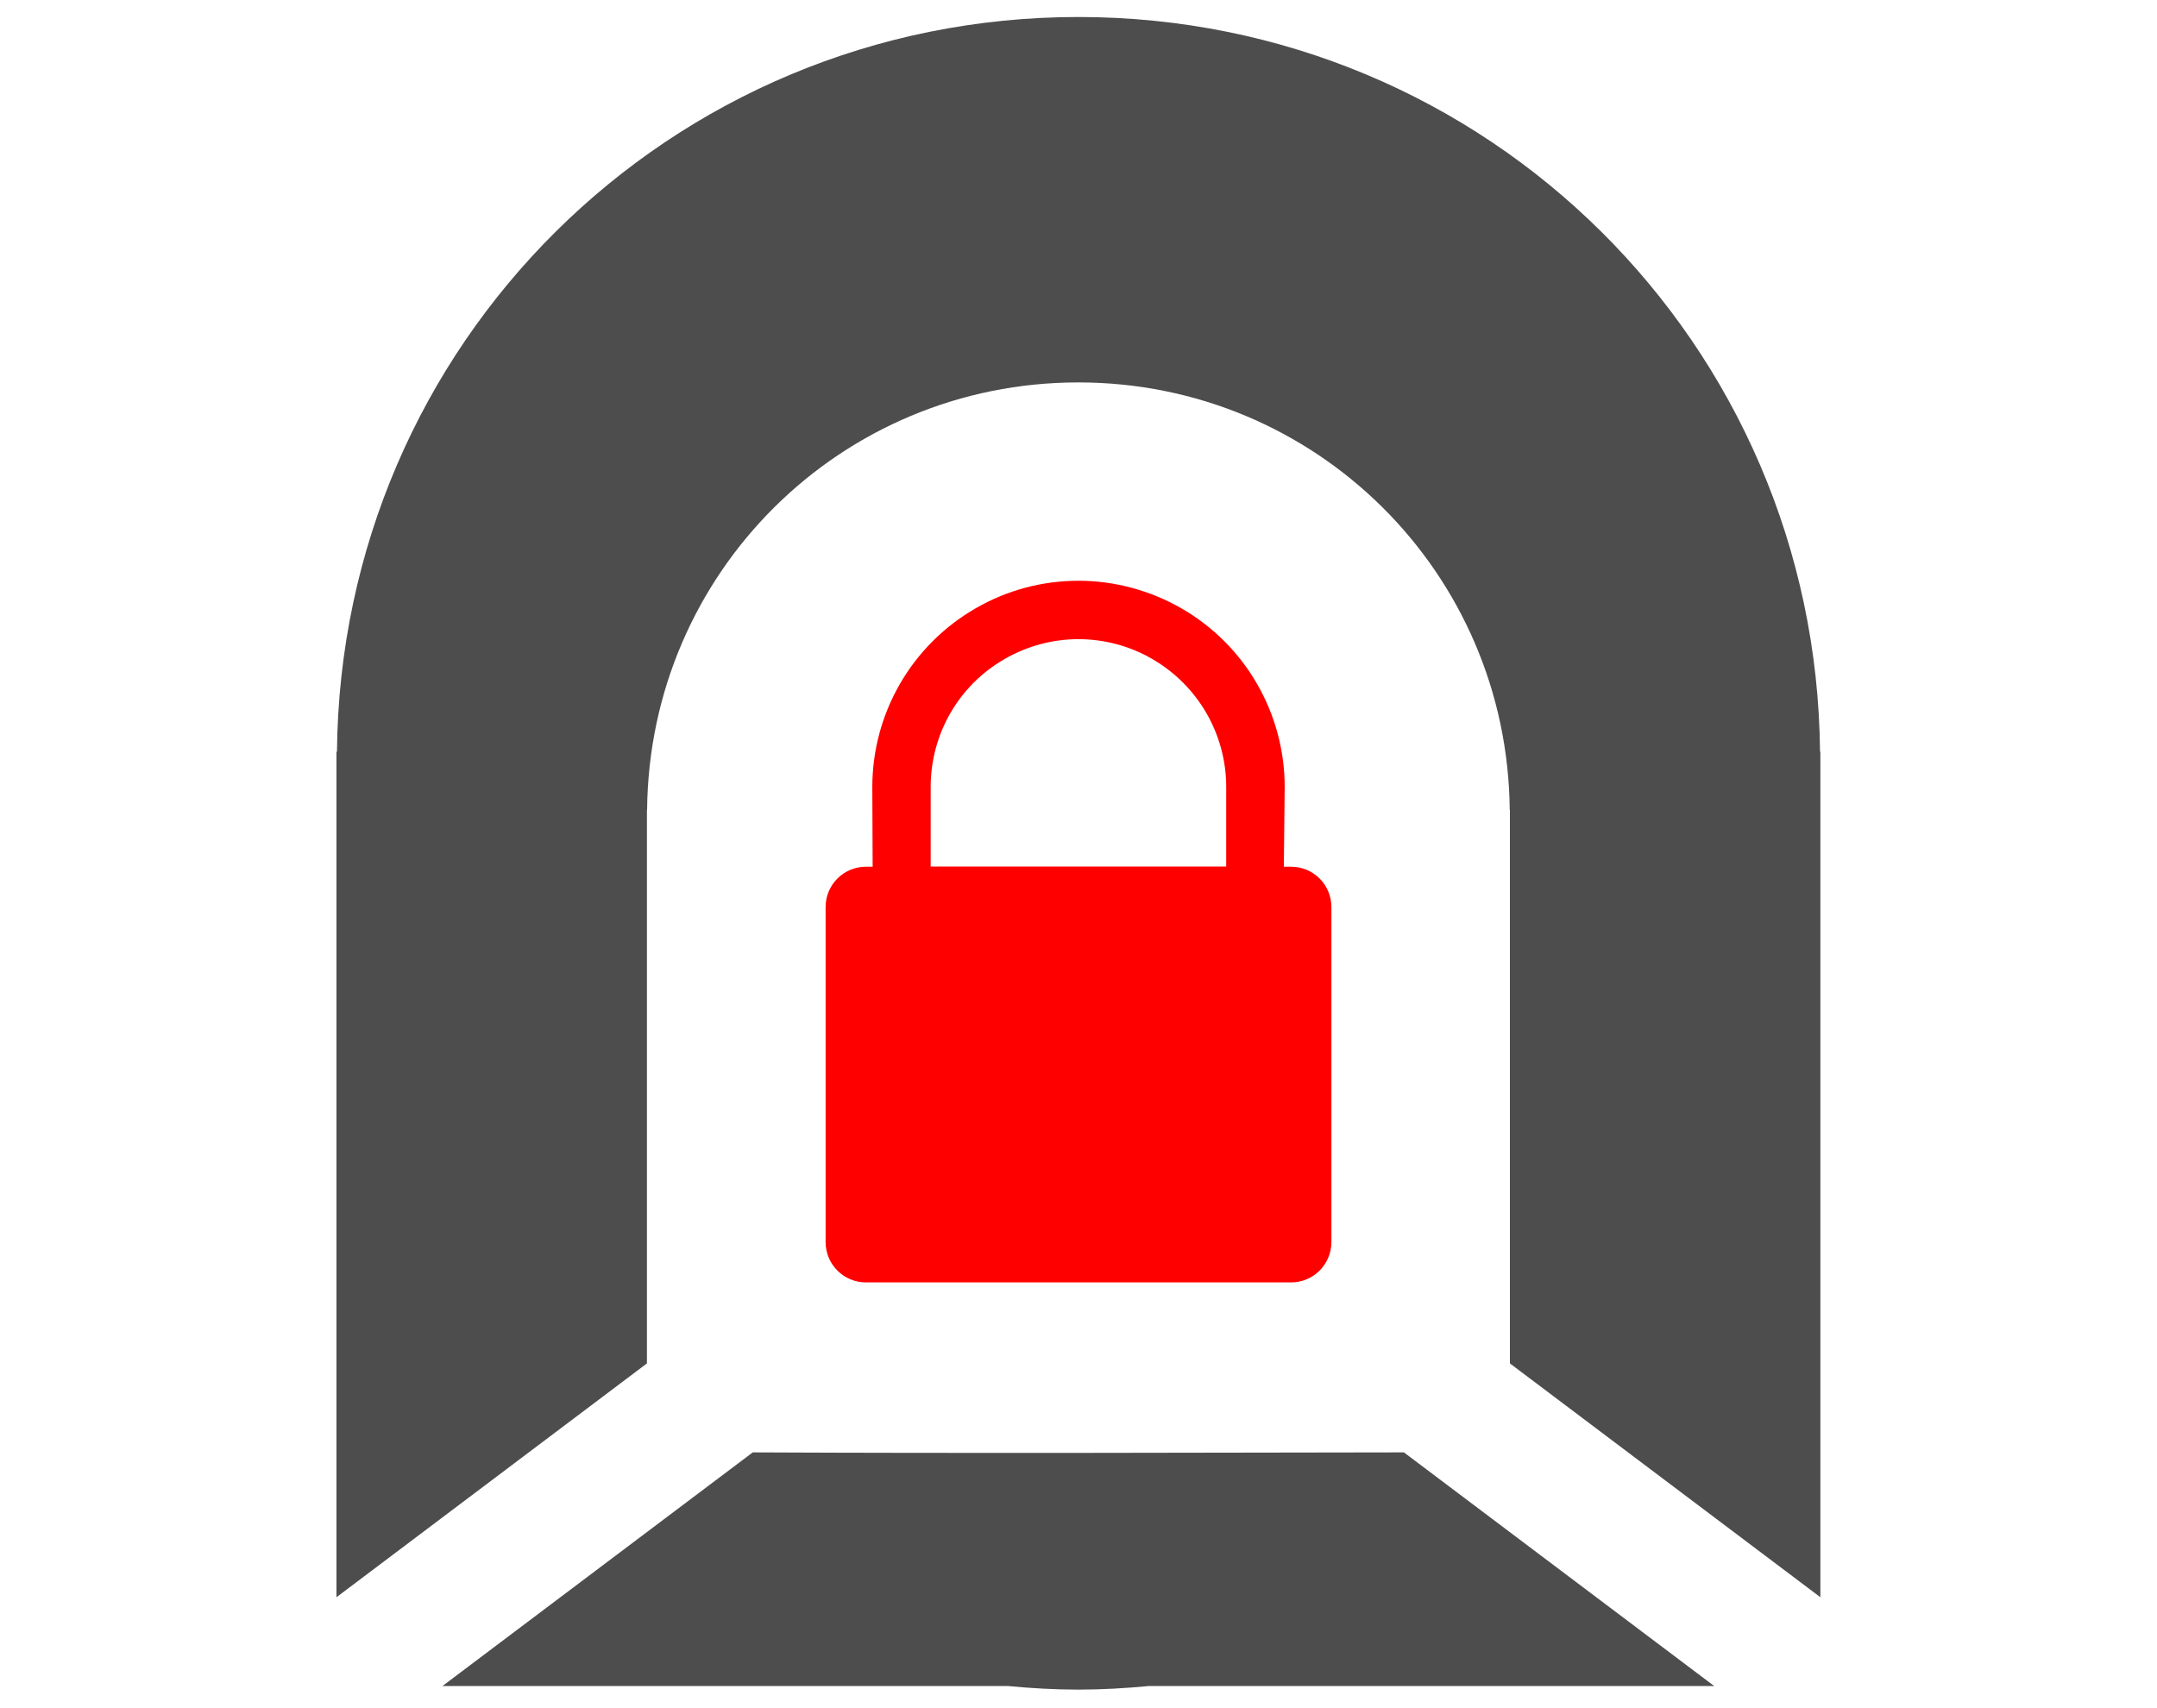
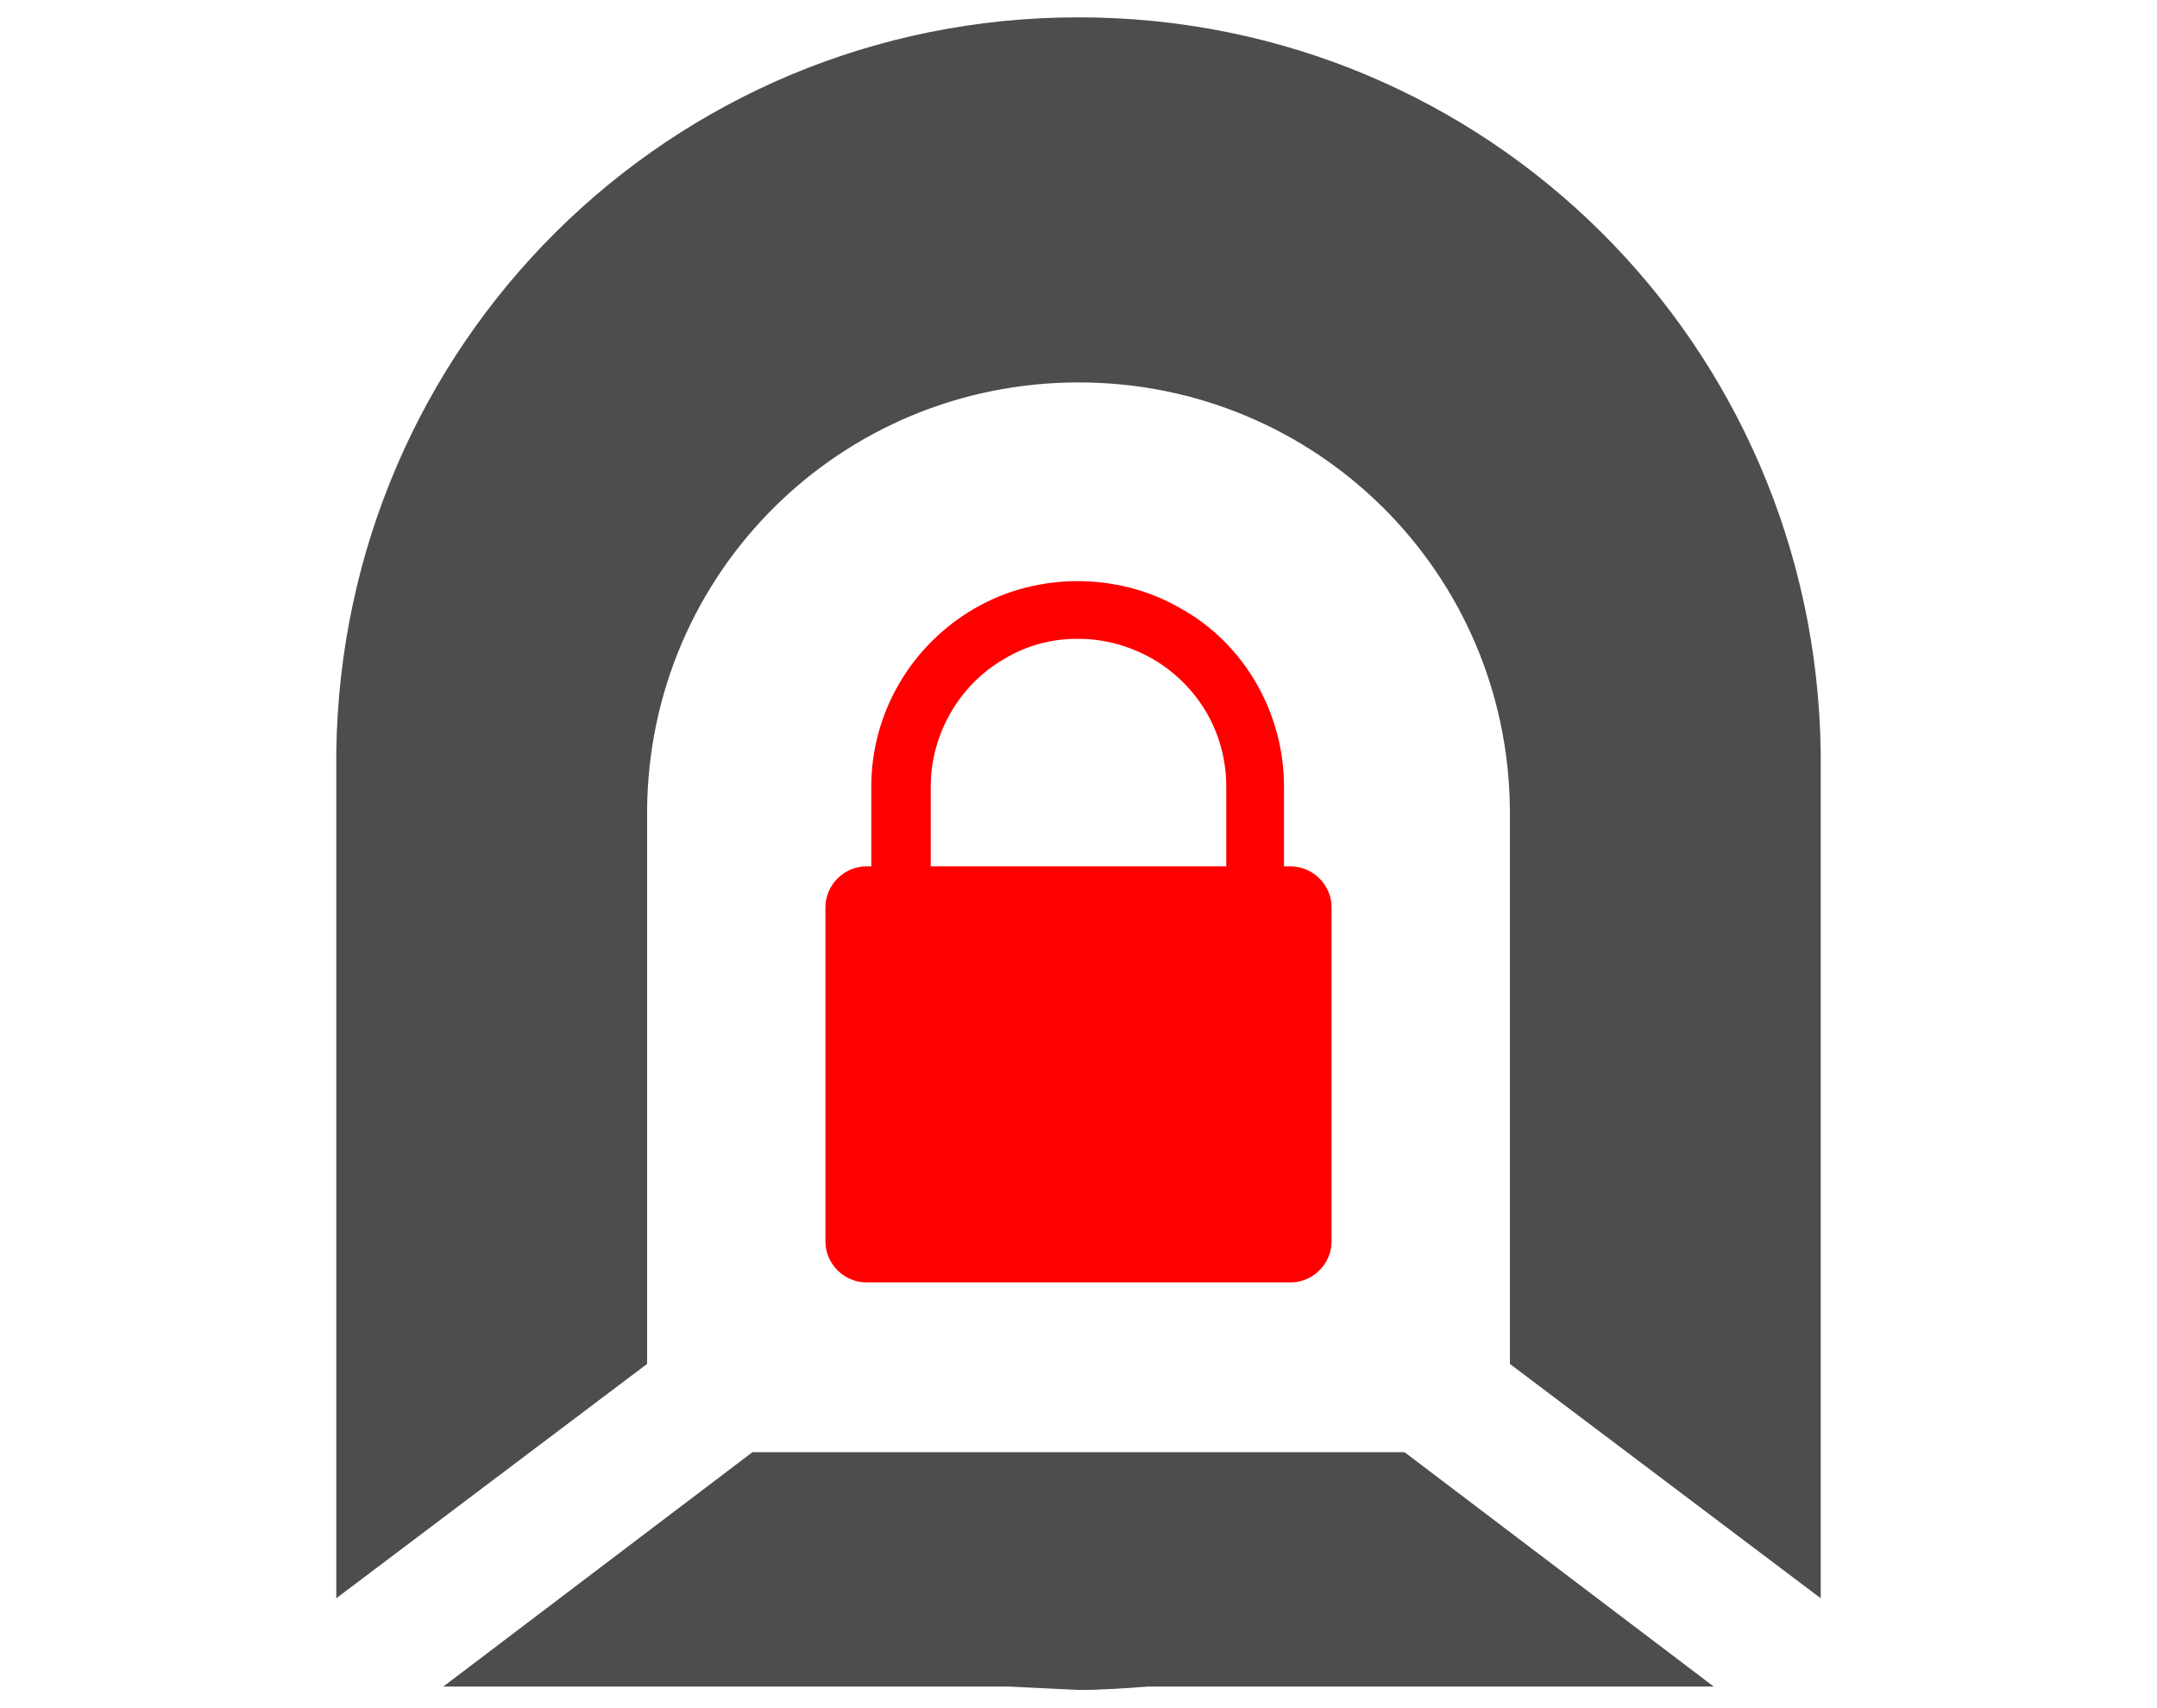
- <svg xmlns="http://www.w3.org/2000/svg" width="48" height="38" version="1.1" viewBox="0 0 12.7 10.054">
-   <g transform="translate(0 -286.95)">
-     <path d="m6.35 287.05c-2.406 0-4.344 1.926-4.366 4.327h-0.003v4.979l1.828-1.377v-3.26h0.001c0.013-1.397 1.14-2.517 2.539-2.517 1.4 0 2.527 1.121 2.54 2.517h0.001v3.26l1.828 1.377v-4.979h-0.002c-0.022-2.401-1.96-4.327-4.367-4.327zm-1.918 8.453-1.827 1.376h3.33c0.137 0.013 0.274 0.021 0.414 0.021 0.14 0 0.278-8e-3 0.414-0.021h3.33l-1.827-1.376c-1.284 2e-3 -2.548 6e-3 -3.835 0z" fill="#4d4d4d" />
-     <path d="m6.35 290.37c-0.21 0-0.419 0.054-0.607 0.163-0.376 0.217-0.607 0.618-0.607 1.052l0.002 0.469h-0.039c-0.132 0-0.238 0.106-0.238 0.238v1.972c0 0.132 0.106 0.238 0.238 0.238h2.502c0.132 0 0.238-0.106 0.238-0.238v-1.972c0-0.132-0.106-0.238-0.238-0.238h-0.042l0.005-0.469c0-0.434-0.231-0.835-0.607-1.052-0.188-0.108-0.398-0.163-0.607-0.163zm-3.704e-4 0.344c0.15 0 0.301 0.039 0.435 0.117 0.269 0.156 0.435 0.442 0.435 0.753v0.469h-1.74v-0.469c0-0.311 0.165-0.598 0.435-0.753 0.135-0.078 0.285-0.117 0.435-0.117z" fill="#f00" />
-   </g>
+ <svg xmlns="http://www.w3.org/2000/svg" width="48" height="38" viewBox="0 0 12.7 10.05">
+   <path d="M6.35.1C3.94.1 2.01 2.03 1.98 4.43h0v4.98l1.83-1.38V4.77h0c.01-1.4 1.14-2.52 2.54-2.52s2.53 1.12 2.54 2.52h0v3.26l1.83 1.38V4.43h0C10.69 2.03 8.76.1 6.35.1zM4.43 8.55L2.61 9.93h3.33l.41.02c.14 0 .28-.01.41-.02h3.33L8.27 8.55H4.43z" fill="#4d4d4d" />
+   <path d="M6.35 3.42c-.21 0-.42.05-.61.16-.38.22-.61.62-.61 1.05v.47H5.1c-.13 0-.24.11-.24.24v1.97c0 .13.11.24.24.24h2.5c.13 0 .24-.11.24-.24V5.34c0-.13-.11-.24-.24-.24h-.04v-.47c0-.43-.23-.84-.61-1.05-.19-.11-.4-.16-.61-.16zm0 .34c.15 0 .3.04.44.12.27.16.43.44.43.75v.47H5.48v-.47c0-.31.17-.6.43-.75.13-.08.28-.12.43-.12z" fill="red" />
</svg>
